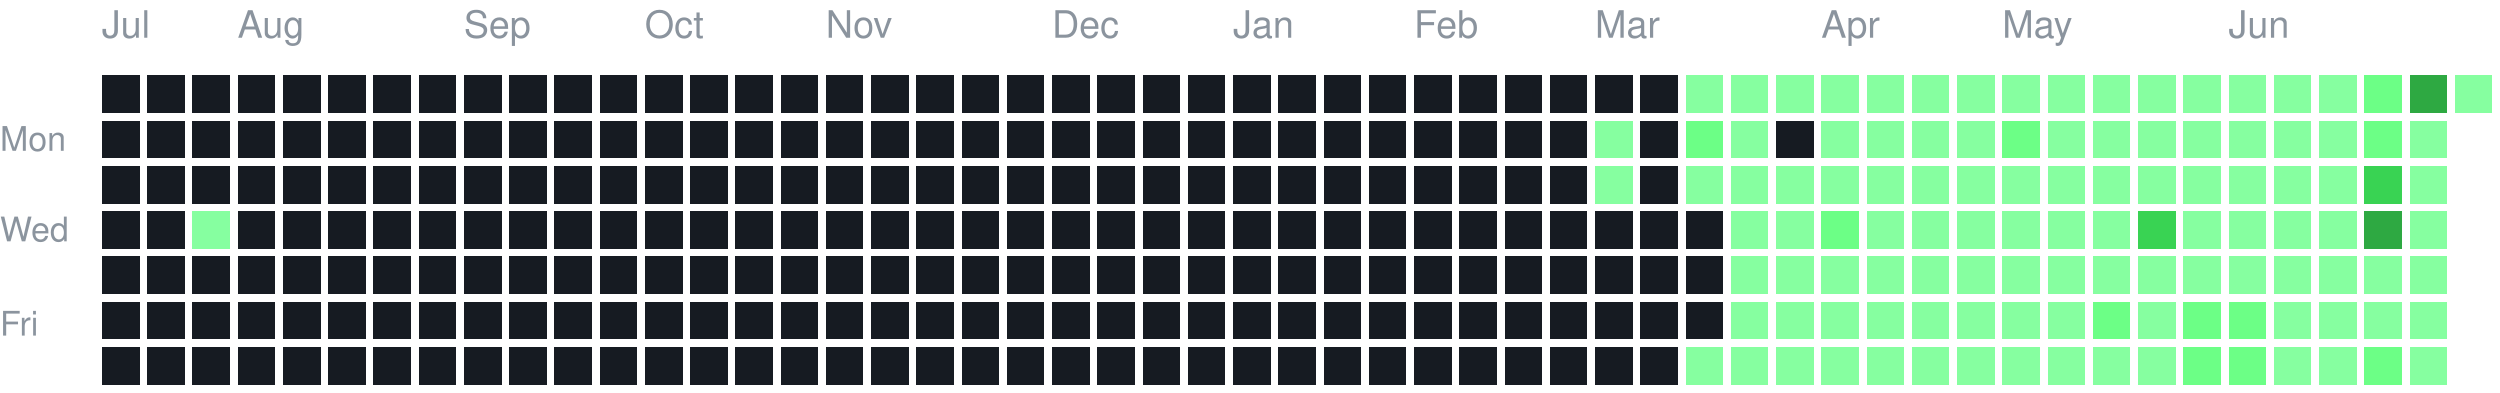
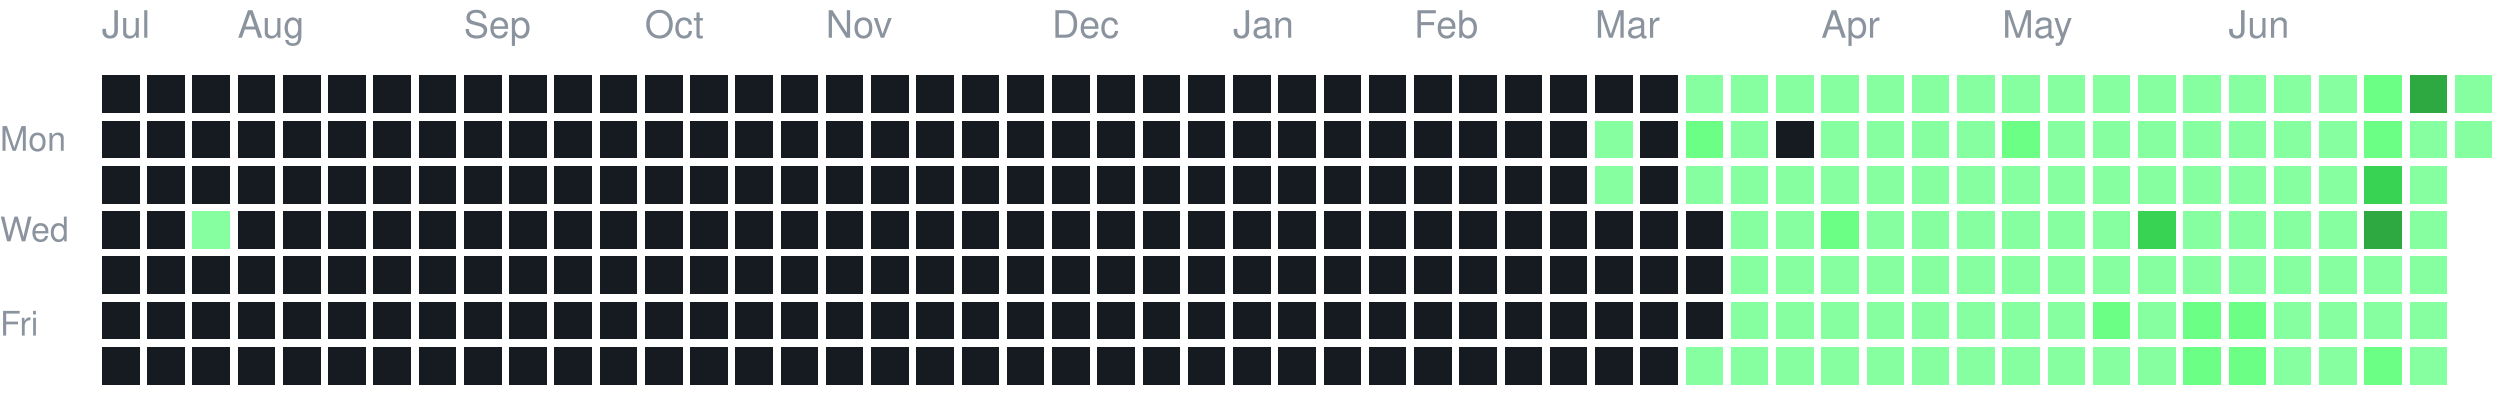
<svg xmlns="http://www.w3.org/2000/svg" version="1.1" width="663" height="104">
  <rect style="fill:#161b22;shape-rendering:crispedges;" data-score="0" data-date="2025-07-13" x="27" y="20" width="10" height="10" />
  <rect style="fill:#161b22;shape-rendering:crispedges;" data-score="0" data-date="2025-07-20" x="39" y="20" width="10" height="10" />
  <rect style="fill:#161b22;shape-rendering:crispedges;" data-score="0" data-date="2025-07-27" x="51" y="20" width="10" height="10" />
  <rect style="fill:#161b22;shape-rendering:crispedges;" data-score="0" data-date="2025-08-03" x="63" y="20" width="10" height="10" />
  <rect style="fill:#161b22;shape-rendering:crispedges;" data-score="0" data-date="2025-08-10" x="75" y="20" width="10" height="10" />
  <rect style="fill:#161b22;shape-rendering:crispedges;" data-score="0" data-date="2025-08-17" x="87" y="20" width="10" height="10" />
  <rect style="fill:#161b22;shape-rendering:crispedges;" data-score="0" data-date="2025-08-24" x="99" y="20" width="10" height="10" />
  <rect style="fill:#161b22;shape-rendering:crispedges;" data-score="0" data-date="2025-08-31" x="111" y="20" width="10" height="10" />
  <rect style="fill:#161b22;shape-rendering:crispedges;" data-score="0" data-date="2025-09-07" x="123" y="20" width="10" height="10" />
  <rect style="fill:#161b22;shape-rendering:crispedges;" data-score="0" data-date="2025-09-14" x="135" y="20" width="10" height="10" />
  <rect style="fill:#161b22;shape-rendering:crispedges;" data-score="0" data-date="2025-09-21" x="147" y="20" width="10" height="10" />
  <rect style="fill:#161b22;shape-rendering:crispedges;" data-score="0" data-date="2025-09-28" x="159" y="20" width="10" height="10" />
  <rect style="fill:#161b22;shape-rendering:crispedges;" data-score="0" data-date="2025-10-05" x="171" y="20" width="10" height="10" />
  <rect style="fill:#161b22;shape-rendering:crispedges;" data-score="0" data-date="2025-10-12" x="183" y="20" width="10" height="10" />
  <rect style="fill:#161b22;shape-rendering:crispedges;" data-score="0" data-date="2025-10-19" x="195" y="20" width="10" height="10" />
  <rect style="fill:#161b22;shape-rendering:crispedges;" data-score="0" data-date="2025-10-26" x="207" y="20" width="10" height="10" />
  <rect style="fill:#161b22;shape-rendering:crispedges;" data-score="0" data-date="2025-11-02" x="219" y="20" width="10" height="10" />
  <rect style="fill:#161b22;shape-rendering:crispedges;" data-score="0" data-date="2025-11-09" x="231" y="20" width="10" height="10" />
  <rect style="fill:#161b22;shape-rendering:crispedges;" data-score="0" data-date="2025-11-16" x="243" y="20" width="10" height="10" />
  <rect style="fill:#161b22;shape-rendering:crispedges;" data-score="0" data-date="2025-11-23" x="255" y="20" width="10" height="10" />
  <rect style="fill:#161b22;shape-rendering:crispedges;" data-score="0" data-date="2025-11-30" x="267" y="20" width="10" height="10" />
  <rect style="fill:#161b22;shape-rendering:crispedges;" data-score="0" data-date="2025-12-07" x="279" y="20" width="10" height="10" />
  <rect style="fill:#161b22;shape-rendering:crispedges;" data-score="0" data-date="2025-12-14" x="291" y="20" width="10" height="10" />
  <rect style="fill:#161b22;shape-rendering:crispedges;" data-score="0" data-date="2025-12-21" x="303" y="20" width="10" height="10" />
  <rect style="fill:#161b22;shape-rendering:crispedges;" data-score="0" data-date="2025-12-28" x="315" y="20" width="10" height="10" />
  <rect style="fill:#161b22;shape-rendering:crispedges;" data-score="0" data-date="2026-01-04" x="327" y="20" width="10" height="10" />
  <rect style="fill:#161b22;shape-rendering:crispedges;" data-score="0" data-date="2026-01-11" x="339" y="20" width="10" height="10" />
  <rect style="fill:#161b22;shape-rendering:crispedges;" data-score="0" data-date="2026-01-18" x="351" y="20" width="10" height="10" />
  <rect style="fill:#161b22;shape-rendering:crispedges;" data-score="0" data-date="2026-01-25" x="363" y="20" width="10" height="10" />
  <rect style="fill:#161b22;shape-rendering:crispedges;" data-score="0" data-date="2026-02-01" x="375" y="20" width="10" height="10" />
  <rect style="fill:#161b22;shape-rendering:crispedges;" data-score="0" data-date="2026-02-08" x="387" y="20" width="10" height="10" />
  <rect style="fill:#161b22;shape-rendering:crispedges;" data-score="0" data-date="2026-02-15" x="399" y="20" width="10" height="10" />
  <rect style="fill:#161b22;shape-rendering:crispedges;" data-score="0" data-date="2026-02-22" x="411" y="20" width="10" height="10" />
  <rect style="fill:#161b22;shape-rendering:crispedges;" data-score="0" data-date="2026-03-01" x="423" y="20" width="10" height="10" />
  <rect style="fill:#161b22;shape-rendering:crispedges;" data-score="0" data-date="2026-03-08" x="435" y="20" width="10" height="10" />
  <rect style="fill:#86ffa0;shape-rendering:crispedges;" data-score="1" data-date="2026-03-15" x="447" y="20" width="10" height="10" />
  <rect style="fill:#86ffa0;shape-rendering:crispedges;" data-score="1" data-date="2026-03-22" x="459" y="20" width="10" height="10" />
  <rect style="fill:#86ffa0;shape-rendering:crispedges;" data-score="1" data-date="2026-03-29" x="471" y="20" width="10" height="10" />
  <rect style="fill:#86ffa0;shape-rendering:crispedges;" data-score="1" data-date="2026-04-05" x="483" y="20" width="10" height="10" />
  <rect style="fill:#86ffa0;shape-rendering:crispedges;" data-score="1" data-date="2026-04-12" x="495" y="20" width="10" height="10" />
  <rect style="fill:#86ffa0;shape-rendering:crispedges;" data-score="1" data-date="2026-04-19" x="507" y="20" width="10" height="10" />
  <rect style="fill:#86ffa0;shape-rendering:crispedges;" data-score="1" data-date="2026-04-26" x="519" y="20" width="10" height="10" />
  <rect style="fill:#86ffa0;shape-rendering:crispedges;" data-score="1" data-date="2026-05-03" x="531" y="20" width="10" height="10" />
  <rect style="fill:#86ffa0;shape-rendering:crispedges;" data-score="1" data-date="2026-05-10" x="543" y="20" width="10" height="10" />
  <rect style="fill:#86ffa0;shape-rendering:crispedges;" data-score="1" data-date="2026-05-17" x="555" y="20" width="10" height="10" />
  <rect style="fill:#86ffa0;shape-rendering:crispedges;" data-score="1" data-date="2026-05-24" x="567" y="20" width="10" height="10" />
  <rect style="fill:#86ffa0;shape-rendering:crispedges;" data-score="1" data-date="2026-05-31" x="579" y="20" width="10" height="10" />
  <rect style="fill:#86ffa0;shape-rendering:crispedges;" data-score="1" data-date="2026-06-07" x="591" y="20" width="10" height="10" />
  <rect style="fill:#86ffa0;shape-rendering:crispedges;" data-score="1" data-date="2026-06-14" x="603" y="20" width="10" height="10" />
  <rect style="fill:#86ffa0;shape-rendering:crispedges;" data-score="1" data-date="2026-06-21" x="615" y="20" width="10" height="10" />
  <rect style="fill:#6cff86;shape-rendering:crispedges;" data-score="2" data-date="2026-06-28" x="627" y="20" width="10" height="10" />
  <rect style="fill:#2ea942;shape-rendering:crispedges;" data-score="4" data-date="2026-07-05" x="639" y="20" width="10" height="10" />
  <rect style="fill:#86ffa0;shape-rendering:crispedges;" data-score="1" data-date="2026-07-12" x="651" y="20" width="10" height="10" />
  <rect style="fill:#161b22;shape-rendering:crispedges;" data-score="0" data-date="2025-07-14" x="27" y="32" width="10" height="10" />
  <rect style="fill:#161b22;shape-rendering:crispedges;" data-score="0" data-date="2025-07-21" x="39" y="32" width="10" height="10" />
  <rect style="fill:#161b22;shape-rendering:crispedges;" data-score="0" data-date="2025-07-28" x="51" y="32" width="10" height="10" />
  <rect style="fill:#161b22;shape-rendering:crispedges;" data-score="0" data-date="2025-08-04" x="63" y="32" width="10" height="10" />
  <rect style="fill:#161b22;shape-rendering:crispedges;" data-score="0" data-date="2025-08-11" x="75" y="32" width="10" height="10" />
  <rect style="fill:#161b22;shape-rendering:crispedges;" data-score="0" data-date="2025-08-18" x="87" y="32" width="10" height="10" />
  <rect style="fill:#161b22;shape-rendering:crispedges;" data-score="0" data-date="2025-08-25" x="99" y="32" width="10" height="10" />
  <rect style="fill:#161b22;shape-rendering:crispedges;" data-score="0" data-date="2025-09-01" x="111" y="32" width="10" height="10" />
  <rect style="fill:#161b22;shape-rendering:crispedges;" data-score="0" data-date="2025-09-08" x="123" y="32" width="10" height="10" />
  <rect style="fill:#161b22;shape-rendering:crispedges;" data-score="0" data-date="2025-09-15" x="135" y="32" width="10" height="10" />
  <rect style="fill:#161b22;shape-rendering:crispedges;" data-score="0" data-date="2025-09-22" x="147" y="32" width="10" height="10" />
  <rect style="fill:#161b22;shape-rendering:crispedges;" data-score="0" data-date="2025-09-29" x="159" y="32" width="10" height="10" />
  <rect style="fill:#161b22;shape-rendering:crispedges;" data-score="0" data-date="2025-10-06" x="171" y="32" width="10" height="10" />
  <rect style="fill:#161b22;shape-rendering:crispedges;" data-score="0" data-date="2025-10-13" x="183" y="32" width="10" height="10" />
  <rect style="fill:#161b22;shape-rendering:crispedges;" data-score="0" data-date="2025-10-20" x="195" y="32" width="10" height="10" />
  <rect style="fill:#161b22;shape-rendering:crispedges;" data-score="0" data-date="2025-10-27" x="207" y="32" width="10" height="10" />
  <rect style="fill:#161b22;shape-rendering:crispedges;" data-score="0" data-date="2025-11-03" x="219" y="32" width="10" height="10" />
  <rect style="fill:#161b22;shape-rendering:crispedges;" data-score="0" data-date="2025-11-10" x="231" y="32" width="10" height="10" />
  <rect style="fill:#161b22;shape-rendering:crispedges;" data-score="0" data-date="2025-11-17" x="243" y="32" width="10" height="10" />
  <rect style="fill:#161b22;shape-rendering:crispedges;" data-score="0" data-date="2025-11-24" x="255" y="32" width="10" height="10" />
  <rect style="fill:#161b22;shape-rendering:crispedges;" data-score="0" data-date="2025-12-01" x="267" y="32" width="10" height="10" />
  <rect style="fill:#161b22;shape-rendering:crispedges;" data-score="0" data-date="2025-12-08" x="279" y="32" width="10" height="10" />
  <rect style="fill:#161b22;shape-rendering:crispedges;" data-score="0" data-date="2025-12-15" x="291" y="32" width="10" height="10" />
  <rect style="fill:#161b22;shape-rendering:crispedges;" data-score="0" data-date="2025-12-22" x="303" y="32" width="10" height="10" />
  <rect style="fill:#161b22;shape-rendering:crispedges;" data-score="0" data-date="2025-12-29" x="315" y="32" width="10" height="10" />
  <rect style="fill:#161b22;shape-rendering:crispedges;" data-score="0" data-date="2026-01-05" x="327" y="32" width="10" height="10" />
  <rect style="fill:#161b22;shape-rendering:crispedges;" data-score="0" data-date="2026-01-12" x="339" y="32" width="10" height="10" />
  <rect style="fill:#161b22;shape-rendering:crispedges;" data-score="0" data-date="2026-01-19" x="351" y="32" width="10" height="10" />
  <rect style="fill:#161b22;shape-rendering:crispedges;" data-score="0" data-date="2026-01-26" x="363" y="32" width="10" height="10" />
  <rect style="fill:#161b22;shape-rendering:crispedges;" data-score="0" data-date="2026-02-02" x="375" y="32" width="10" height="10" />
  <rect style="fill:#161b22;shape-rendering:crispedges;" data-score="0" data-date="2026-02-09" x="387" y="32" width="10" height="10" />
  <rect style="fill:#161b22;shape-rendering:crispedges;" data-score="0" data-date="2026-02-16" x="399" y="32" width="10" height="10" />
  <rect style="fill:#161b22;shape-rendering:crispedges;" data-score="0" data-date="2026-02-23" x="411" y="32" width="10" height="10" />
  <rect style="fill:#86ffa0;shape-rendering:crispedges;" data-score="1" data-date="2026-03-02" x="423" y="32" width="10" height="10" />
  <rect style="fill:#161b22;shape-rendering:crispedges;" data-score="0" data-date="2026-03-09" x="435" y="32" width="10" height="10" />
  <rect style="fill:#6cff86;shape-rendering:crispedges;" data-score="2" data-date="2026-03-16" x="447" y="32" width="10" height="10" />
  <rect style="fill:#86ffa0;shape-rendering:crispedges;" data-score="1" data-date="2026-03-23" x="459" y="32" width="10" height="10" />
  <rect style="fill:#161b22;shape-rendering:crispedges;" data-score="0" data-date="2026-03-30" x="471" y="32" width="10" height="10" />
  <rect style="fill:#86ffa0;shape-rendering:crispedges;" data-score="1" data-date="2026-04-06" x="483" y="32" width="10" height="10" />
  <rect style="fill:#86ffa0;shape-rendering:crispedges;" data-score="1" data-date="2026-04-13" x="495" y="32" width="10" height="10" />
  <rect style="fill:#86ffa0;shape-rendering:crispedges;" data-score="1" data-date="2026-04-20" x="507" y="32" width="10" height="10" />
  <rect style="fill:#86ffa0;shape-rendering:crispedges;" data-score="1" data-date="2026-04-27" x="519" y="32" width="10" height="10" />
  <rect style="fill:#6cff86;shape-rendering:crispedges;" data-score="2" data-date="2026-05-04" x="531" y="32" width="10" height="10" />
  <rect style="fill:#86ffa0;shape-rendering:crispedges;" data-score="1" data-date="2026-05-11" x="543" y="32" width="10" height="10" />
  <rect style="fill:#86ffa0;shape-rendering:crispedges;" data-score="1" data-date="2026-05-18" x="555" y="32" width="10" height="10" />
  <rect style="fill:#86ffa0;shape-rendering:crispedges;" data-score="1" data-date="2026-05-25" x="567" y="32" width="10" height="10" />
  <rect style="fill:#86ffa0;shape-rendering:crispedges;" data-score="1" data-date="2026-06-01" x="579" y="32" width="10" height="10" />
  <rect style="fill:#86ffa0;shape-rendering:crispedges;" data-score="1" data-date="2026-06-08" x="591" y="32" width="10" height="10" />
  <rect style="fill:#86ffa0;shape-rendering:crispedges;" data-score="1" data-date="2026-06-15" x="603" y="32" width="10" height="10" />
  <rect style="fill:#86ffa0;shape-rendering:crispedges;" data-score="1" data-date="2026-06-22" x="615" y="32" width="10" height="10" />
  <rect style="fill:#6cff86;shape-rendering:crispedges;" data-score="2" data-date="2026-06-29" x="627" y="32" width="10" height="10" />
  <rect style="fill:#86ffa0;shape-rendering:crispedges;" data-score="1" data-date="2026-07-06" x="639" y="32" width="10" height="10" />
+   <rect style="fill:#86ffa0;shape-rendering:crispedges;" data-score="1" data-date="2026-07-13" x="651" y="32" width="10" height="10" />
  <rect style="fill:#161b22;shape-rendering:crispedges;" data-score="0" data-date="2025-07-15" x="27" y="44" width="10" height="10" />
  <rect style="fill:#161b22;shape-rendering:crispedges;" data-score="0" data-date="2025-07-22" x="39" y="44" width="10" height="10" />
  <rect style="fill:#161b22;shape-rendering:crispedges;" data-score="0" data-date="2025-07-29" x="51" y="44" width="10" height="10" />
  <rect style="fill:#161b22;shape-rendering:crispedges;" data-score="0" data-date="2025-08-05" x="63" y="44" width="10" height="10" />
  <rect style="fill:#161b22;shape-rendering:crispedges;" data-score="0" data-date="2025-08-12" x="75" y="44" width="10" height="10" />
  <rect style="fill:#161b22;shape-rendering:crispedges;" data-score="0" data-date="2025-08-19" x="87" y="44" width="10" height="10" />
  <rect style="fill:#161b22;shape-rendering:crispedges;" data-score="0" data-date="2025-08-26" x="99" y="44" width="10" height="10" />
  <rect style="fill:#161b22;shape-rendering:crispedges;" data-score="0" data-date="2025-09-02" x="111" y="44" width="10" height="10" />
  <rect style="fill:#161b22;shape-rendering:crispedges;" data-score="0" data-date="2025-09-09" x="123" y="44" width="10" height="10" />
  <rect style="fill:#161b22;shape-rendering:crispedges;" data-score="0" data-date="2025-09-16" x="135" y="44" width="10" height="10" />
  <rect style="fill:#161b22;shape-rendering:crispedges;" data-score="0" data-date="2025-09-23" x="147" y="44" width="10" height="10" />
  <rect style="fill:#161b22;shape-rendering:crispedges;" data-score="0" data-date="2025-09-30" x="159" y="44" width="10" height="10" />
  <rect style="fill:#161b22;shape-rendering:crispedges;" data-score="0" data-date="2025-10-07" x="171" y="44" width="10" height="10" />
  <rect style="fill:#161b22;shape-rendering:crispedges;" data-score="0" data-date="2025-10-14" x="183" y="44" width="10" height="10" />
  <rect style="fill:#161b22;shape-rendering:crispedges;" data-score="0" data-date="2025-10-21" x="195" y="44" width="10" height="10" />
  <rect style="fill:#161b22;shape-rendering:crispedges;" data-score="0" data-date="2025-10-28" x="207" y="44" width="10" height="10" />
  <rect style="fill:#161b22;shape-rendering:crispedges;" data-score="0" data-date="2025-11-04" x="219" y="44" width="10" height="10" />
  <rect style="fill:#161b22;shape-rendering:crispedges;" data-score="0" data-date="2025-11-11" x="231" y="44" width="10" height="10" />
  <rect style="fill:#161b22;shape-rendering:crispedges;" data-score="0" data-date="2025-11-18" x="243" y="44" width="10" height="10" />
  <rect style="fill:#161b22;shape-rendering:crispedges;" data-score="0" data-date="2025-11-25" x="255" y="44" width="10" height="10" />
  <rect style="fill:#161b22;shape-rendering:crispedges;" data-score="0" data-date="2025-12-02" x="267" y="44" width="10" height="10" />
  <rect style="fill:#161b22;shape-rendering:crispedges;" data-score="0" data-date="2025-12-09" x="279" y="44" width="10" height="10" />
  <rect style="fill:#161b22;shape-rendering:crispedges;" data-score="0" data-date="2025-12-16" x="291" y="44" width="10" height="10" />
  <rect style="fill:#161b22;shape-rendering:crispedges;" data-score="0" data-date="2025-12-23" x="303" y="44" width="10" height="10" />
  <rect style="fill:#161b22;shape-rendering:crispedges;" data-score="0" data-date="2025-12-30" x="315" y="44" width="10" height="10" />
  <rect style="fill:#161b22;shape-rendering:crispedges;" data-score="0" data-date="2026-01-06" x="327" y="44" width="10" height="10" />
  <rect style="fill:#161b22;shape-rendering:crispedges;" data-score="0" data-date="2026-01-13" x="339" y="44" width="10" height="10" />
  <rect style="fill:#161b22;shape-rendering:crispedges;" data-score="0" data-date="2026-01-20" x="351" y="44" width="10" height="10" />
  <rect style="fill:#161b22;shape-rendering:crispedges;" data-score="0" data-date="2026-01-27" x="363" y="44" width="10" height="10" />
  <rect style="fill:#161b22;shape-rendering:crispedges;" data-score="0" data-date="2026-02-03" x="375" y="44" width="10" height="10" />
  <rect style="fill:#161b22;shape-rendering:crispedges;" data-score="0" data-date="2026-02-10" x="387" y="44" width="10" height="10" />
  <rect style="fill:#161b22;shape-rendering:crispedges;" data-score="0" data-date="2026-02-17" x="399" y="44" width="10" height="10" />
  <rect style="fill:#161b22;shape-rendering:crispedges;" data-score="0" data-date="2026-02-24" x="411" y="44" width="10" height="10" />
  <rect style="fill:#86ffa0;shape-rendering:crispedges;" data-score="1" data-date="2026-03-03" x="423" y="44" width="10" height="10" />
  <rect style="fill:#161b22;shape-rendering:crispedges;" data-score="0" data-date="2026-03-10" x="435" y="44" width="10" height="10" />
  <rect style="fill:#86ffa0;shape-rendering:crispedges;" data-score="1" data-date="2026-03-17" x="447" y="44" width="10" height="10" />
  <rect style="fill:#86ffa0;shape-rendering:crispedges;" data-score="1" data-date="2026-03-24" x="459" y="44" width="10" height="10" />
  <rect style="fill:#86ffa0;shape-rendering:crispedges;" data-score="1" data-date="2026-03-31" x="471" y="44" width="10" height="10" />
  <rect style="fill:#86ffa0;shape-rendering:crispedges;" data-score="1" data-date="2026-04-07" x="483" y="44" width="10" height="10" />
  <rect style="fill:#86ffa0;shape-rendering:crispedges;" data-score="1" data-date="2026-04-14" x="495" y="44" width="10" height="10" />
  <rect style="fill:#86ffa0;shape-rendering:crispedges;" data-score="1" data-date="2026-04-21" x="507" y="44" width="10" height="10" />
  <rect style="fill:#86ffa0;shape-rendering:crispedges;" data-score="1" data-date="2026-04-28" x="519" y="44" width="10" height="10" />
  <rect style="fill:#86ffa0;shape-rendering:crispedges;" data-score="1" data-date="2026-05-05" x="531" y="44" width="10" height="10" />
  <rect style="fill:#86ffa0;shape-rendering:crispedges;" data-score="1" data-date="2026-05-12" x="543" y="44" width="10" height="10" />
  <rect style="fill:#86ffa0;shape-rendering:crispedges;" data-score="1" data-date="2026-05-19" x="555" y="44" width="10" height="10" />
  <rect style="fill:#86ffa0;shape-rendering:crispedges;" data-score="1" data-date="2026-05-26" x="567" y="44" width="10" height="10" />
  <rect style="fill:#86ffa0;shape-rendering:crispedges;" data-score="1" data-date="2026-06-02" x="579" y="44" width="10" height="10" />
  <rect style="fill:#86ffa0;shape-rendering:crispedges;" data-score="1" data-date="2026-06-09" x="591" y="44" width="10" height="10" />
  <rect style="fill:#86ffa0;shape-rendering:crispedges;" data-score="1" data-date="2026-06-16" x="603" y="44" width="10" height="10" />
  <rect style="fill:#86ffa0;shape-rendering:crispedges;" data-score="1" data-date="2026-06-23" x="615" y="44" width="10" height="10" />
  <rect style="fill:#39d353;shape-rendering:crispedges;" data-score="3" data-date="2026-06-30" x="627" y="44" width="10" height="10" />
  <rect style="fill:#86ffa0;shape-rendering:crispedges;" data-score="1" data-date="2026-07-07" x="639" y="44" width="10" height="10" />
  <rect style="fill:#161b22;shape-rendering:crispedges;" data-score="0" data-date="2025-07-16" x="27" y="56" width="10" height="10" />
  <rect style="fill:#161b22;shape-rendering:crispedges;" data-score="0" data-date="2025-07-23" x="39" y="56" width="10" height="10" />
  <rect style="fill:#86ffa0;shape-rendering:crispedges;" data-score="1" data-date="2025-07-30" x="51" y="56" width="10" height="10" />
  <rect style="fill:#161b22;shape-rendering:crispedges;" data-score="0" data-date="2025-08-06" x="63" y="56" width="10" height="10" />
  <rect style="fill:#161b22;shape-rendering:crispedges;" data-score="0" data-date="2025-08-13" x="75" y="56" width="10" height="10" />
  <rect style="fill:#161b22;shape-rendering:crispedges;" data-score="0" data-date="2025-08-20" x="87" y="56" width="10" height="10" />
  <rect style="fill:#161b22;shape-rendering:crispedges;" data-score="0" data-date="2025-08-27" x="99" y="56" width="10" height="10" />
  <rect style="fill:#161b22;shape-rendering:crispedges;" data-score="0" data-date="2025-09-03" x="111" y="56" width="10" height="10" />
  <rect style="fill:#161b22;shape-rendering:crispedges;" data-score="0" data-date="2025-09-10" x="123" y="56" width="10" height="10" />
  <rect style="fill:#161b22;shape-rendering:crispedges;" data-score="0" data-date="2025-09-17" x="135" y="56" width="10" height="10" />
  <rect style="fill:#161b22;shape-rendering:crispedges;" data-score="0" data-date="2025-09-24" x="147" y="56" width="10" height="10" />
  <rect style="fill:#161b22;shape-rendering:crispedges;" data-score="0" data-date="2025-10-01" x="159" y="56" width="10" height="10" />
  <rect style="fill:#161b22;shape-rendering:crispedges;" data-score="0" data-date="2025-10-08" x="171" y="56" width="10" height="10" />
  <rect style="fill:#161b22;shape-rendering:crispedges;" data-score="0" data-date="2025-10-15" x="183" y="56" width="10" height="10" />
  <rect style="fill:#161b22;shape-rendering:crispedges;" data-score="0" data-date="2025-10-22" x="195" y="56" width="10" height="10" />
  <rect style="fill:#161b22;shape-rendering:crispedges;" data-score="0" data-date="2025-10-29" x="207" y="56" width="10" height="10" />
  <rect style="fill:#161b22;shape-rendering:crispedges;" data-score="0" data-date="2025-11-05" x="219" y="56" width="10" height="10" />
  <rect style="fill:#161b22;shape-rendering:crispedges;" data-score="0" data-date="2025-11-12" x="231" y="56" width="10" height="10" />
  <rect style="fill:#161b22;shape-rendering:crispedges;" data-score="0" data-date="2025-11-19" x="243" y="56" width="10" height="10" />
  <rect style="fill:#161b22;shape-rendering:crispedges;" data-score="0" data-date="2025-11-26" x="255" y="56" width="10" height="10" />
  <rect style="fill:#161b22;shape-rendering:crispedges;" data-score="0" data-date="2025-12-03" x="267" y="56" width="10" height="10" />
  <rect style="fill:#161b22;shape-rendering:crispedges;" data-score="0" data-date="2025-12-10" x="279" y="56" width="10" height="10" />
  <rect style="fill:#161b22;shape-rendering:crispedges;" data-score="0" data-date="2025-12-17" x="291" y="56" width="10" height="10" />
  <rect style="fill:#161b22;shape-rendering:crispedges;" data-score="0" data-date="2025-12-24" x="303" y="56" width="10" height="10" />
  <rect style="fill:#161b22;shape-rendering:crispedges;" data-score="0" data-date="2025-12-31" x="315" y="56" width="10" height="10" />
  <rect style="fill:#161b22;shape-rendering:crispedges;" data-score="0" data-date="2026-01-07" x="327" y="56" width="10" height="10" />
  <rect style="fill:#161b22;shape-rendering:crispedges;" data-score="0" data-date="2026-01-14" x="339" y="56" width="10" height="10" />
  <rect style="fill:#161b22;shape-rendering:crispedges;" data-score="0" data-date="2026-01-21" x="351" y="56" width="10" height="10" />
  <rect style="fill:#161b22;shape-rendering:crispedges;" data-score="0" data-date="2026-01-28" x="363" y="56" width="10" height="10" />
  <rect style="fill:#161b22;shape-rendering:crispedges;" data-score="0" data-date="2026-02-04" x="375" y="56" width="10" height="10" />
  <rect style="fill:#161b22;shape-rendering:crispedges;" data-score="0" data-date="2026-02-11" x="387" y="56" width="10" height="10" />
  <rect style="fill:#161b22;shape-rendering:crispedges;" data-score="0" data-date="2026-02-18" x="399" y="56" width="10" height="10" />
  <rect style="fill:#161b22;shape-rendering:crispedges;" data-score="0" data-date="2026-02-25" x="411" y="56" width="10" height="10" />
  <rect style="fill:#161b22;shape-rendering:crispedges;" data-score="0" data-date="2026-03-04" x="423" y="56" width="10" height="10" />
  <rect style="fill:#161b22;shape-rendering:crispedges;" data-score="0" data-date="2026-03-11" x="435" y="56" width="10" height="10" />
  <rect style="fill:#161b22;shape-rendering:crispedges;" data-score="0" data-date="2026-03-18" x="447" y="56" width="10" height="10" />
  <rect style="fill:#86ffa0;shape-rendering:crispedges;" data-score="1" data-date="2026-03-25" x="459" y="56" width="10" height="10" />
  <rect style="fill:#86ffa0;shape-rendering:crispedges;" data-score="1" data-date="2026-04-01" x="471" y="56" width="10" height="10" />
  <rect style="fill:#6cff86;shape-rendering:crispedges;" data-score="2" data-date="2026-04-08" x="483" y="56" width="10" height="10" />
  <rect style="fill:#86ffa0;shape-rendering:crispedges;" data-score="1" data-date="2026-04-15" x="495" y="56" width="10" height="10" />
  <rect style="fill:#86ffa0;shape-rendering:crispedges;" data-score="1" data-date="2026-04-22" x="507" y="56" width="10" height="10" />
  <rect style="fill:#86ffa0;shape-rendering:crispedges;" data-score="1" data-date="2026-04-29" x="519" y="56" width="10" height="10" />
  <rect style="fill:#86ffa0;shape-rendering:crispedges;" data-score="1" data-date="2026-05-06" x="531" y="56" width="10" height="10" />
  <rect style="fill:#86ffa0;shape-rendering:crispedges;" data-score="1" data-date="2026-05-13" x="543" y="56" width="10" height="10" />
  <rect style="fill:#86ffa0;shape-rendering:crispedges;" data-score="1" data-date="2026-05-20" x="555" y="56" width="10" height="10" />
  <rect style="fill:#39d353;shape-rendering:crispedges;" data-score="3" data-date="2026-05-27" x="567" y="56" width="10" height="10" />
  <rect style="fill:#86ffa0;shape-rendering:crispedges;" data-score="1" data-date="2026-06-03" x="579" y="56" width="10" height="10" />
  <rect style="fill:#86ffa0;shape-rendering:crispedges;" data-score="1" data-date="2026-06-10" x="591" y="56" width="10" height="10" />
  <rect style="fill:#86ffa0;shape-rendering:crispedges;" data-score="1" data-date="2026-06-17" x="603" y="56" width="10" height="10" />
  <rect style="fill:#86ffa0;shape-rendering:crispedges;" data-score="1" data-date="2026-06-24" x="615" y="56" width="10" height="10" />
  <rect style="fill:#2ea942;shape-rendering:crispedges;" data-score="4" data-date="2026-07-01" x="627" y="56" width="10" height="10" />
  <rect style="fill:#86ffa0;shape-rendering:crispedges;" data-score="1" data-date="2026-07-08" x="639" y="56" width="10" height="10" />
  <rect style="fill:#161b22;shape-rendering:crispedges;" data-score="0" data-date="2025-07-17" x="27" y="68" width="10" height="10" />
  <rect style="fill:#161b22;shape-rendering:crispedges;" data-score="0" data-date="2025-07-24" x="39" y="68" width="10" height="10" />
  <rect style="fill:#161b22;shape-rendering:crispedges;" data-score="0" data-date="2025-07-31" x="51" y="68" width="10" height="10" />
  <rect style="fill:#161b22;shape-rendering:crispedges;" data-score="0" data-date="2025-08-07" x="63" y="68" width="10" height="10" />
  <rect style="fill:#161b22;shape-rendering:crispedges;" data-score="0" data-date="2025-08-14" x="75" y="68" width="10" height="10" />
  <rect style="fill:#161b22;shape-rendering:crispedges;" data-score="0" data-date="2025-08-21" x="87" y="68" width="10" height="10" />
  <rect style="fill:#161b22;shape-rendering:crispedges;" data-score="0" data-date="2025-08-28" x="99" y="68" width="10" height="10" />
  <rect style="fill:#161b22;shape-rendering:crispedges;" data-score="0" data-date="2025-09-04" x="111" y="68" width="10" height="10" />
  <rect style="fill:#161b22;shape-rendering:crispedges;" data-score="0" data-date="2025-09-11" x="123" y="68" width="10" height="10" />
  <rect style="fill:#161b22;shape-rendering:crispedges;" data-score="0" data-date="2025-09-18" x="135" y="68" width="10" height="10" />
  <rect style="fill:#161b22;shape-rendering:crispedges;" data-score="0" data-date="2025-09-25" x="147" y="68" width="10" height="10" />
  <rect style="fill:#161b22;shape-rendering:crispedges;" data-score="0" data-date="2025-10-02" x="159" y="68" width="10" height="10" />
  <rect style="fill:#161b22;shape-rendering:crispedges;" data-score="0" data-date="2025-10-09" x="171" y="68" width="10" height="10" />
  <rect style="fill:#161b22;shape-rendering:crispedges;" data-score="0" data-date="2025-10-16" x="183" y="68" width="10" height="10" />
  <rect style="fill:#161b22;shape-rendering:crispedges;" data-score="0" data-date="2025-10-23" x="195" y="68" width="10" height="10" />
  <rect style="fill:#161b22;shape-rendering:crispedges;" data-score="0" data-date="2025-10-30" x="207" y="68" width="10" height="10" />
  <rect style="fill:#161b22;shape-rendering:crispedges;" data-score="0" data-date="2025-11-06" x="219" y="68" width="10" height="10" />
  <rect style="fill:#161b22;shape-rendering:crispedges;" data-score="0" data-date="2025-11-13" x="231" y="68" width="10" height="10" />
  <rect style="fill:#161b22;shape-rendering:crispedges;" data-score="0" data-date="2025-11-20" x="243" y="68" width="10" height="10" />
  <rect style="fill:#161b22;shape-rendering:crispedges;" data-score="0" data-date="2025-11-27" x="255" y="68" width="10" height="10" />
  <rect style="fill:#161b22;shape-rendering:crispedges;" data-score="0" data-date="2025-12-04" x="267" y="68" width="10" height="10" />
  <rect style="fill:#161b22;shape-rendering:crispedges;" data-score="0" data-date="2025-12-11" x="279" y="68" width="10" height="10" />
  <rect style="fill:#161b22;shape-rendering:crispedges;" data-score="0" data-date="2025-12-18" x="291" y="68" width="10" height="10" />
  <rect style="fill:#161b22;shape-rendering:crispedges;" data-score="0" data-date="2025-12-25" x="303" y="68" width="10" height="10" />
  <rect style="fill:#161b22;shape-rendering:crispedges;" data-score="0" data-date="2026-01-01" x="315" y="68" width="10" height="10" />
  <rect style="fill:#161b22;shape-rendering:crispedges;" data-score="0" data-date="2026-01-08" x="327" y="68" width="10" height="10" />
  <rect style="fill:#161b22;shape-rendering:crispedges;" data-score="0" data-date="2026-01-15" x="339" y="68" width="10" height="10" />
  <rect style="fill:#161b22;shape-rendering:crispedges;" data-score="0" data-date="2026-01-22" x="351" y="68" width="10" height="10" />
  <rect style="fill:#161b22;shape-rendering:crispedges;" data-score="0" data-date="2026-01-29" x="363" y="68" width="10" height="10" />
  <rect style="fill:#161b22;shape-rendering:crispedges;" data-score="0" data-date="2026-02-05" x="375" y="68" width="10" height="10" />
  <rect style="fill:#161b22;shape-rendering:crispedges;" data-score="0" data-date="2026-02-12" x="387" y="68" width="10" height="10" />
  <rect style="fill:#161b22;shape-rendering:crispedges;" data-score="0" data-date="2026-02-19" x="399" y="68" width="10" height="10" />
  <rect style="fill:#161b22;shape-rendering:crispedges;" data-score="0" data-date="2026-02-26" x="411" y="68" width="10" height="10" />
  <rect style="fill:#161b22;shape-rendering:crispedges;" data-score="0" data-date="2026-03-05" x="423" y="68" width="10" height="10" />
  <rect style="fill:#161b22;shape-rendering:crispedges;" data-score="0" data-date="2026-03-12" x="435" y="68" width="10" height="10" />
  <rect style="fill:#161b22;shape-rendering:crispedges;" data-score="0" data-date="2026-03-19" x="447" y="68" width="10" height="10" />
  <rect style="fill:#86ffa0;shape-rendering:crispedges;" data-score="1" data-date="2026-03-26" x="459" y="68" width="10" height="10" />
  <rect style="fill:#86ffa0;shape-rendering:crispedges;" data-score="1" data-date="2026-04-02" x="471" y="68" width="10" height="10" />
  <rect style="fill:#86ffa0;shape-rendering:crispedges;" data-score="1" data-date="2026-04-09" x="483" y="68" width="10" height="10" />
  <rect style="fill:#86ffa0;shape-rendering:crispedges;" data-score="1" data-date="2026-04-16" x="495" y="68" width="10" height="10" />
  <rect style="fill:#86ffa0;shape-rendering:crispedges;" data-score="1" data-date="2026-04-23" x="507" y="68" width="10" height="10" />
  <rect style="fill:#86ffa0;shape-rendering:crispedges;" data-score="1" data-date="2026-04-30" x="519" y="68" width="10" height="10" />
  <rect style="fill:#86ffa0;shape-rendering:crispedges;" data-score="1" data-date="2026-05-07" x="531" y="68" width="10" height="10" />
  <rect style="fill:#86ffa0;shape-rendering:crispedges;" data-score="1" data-date="2026-05-14" x="543" y="68" width="10" height="10" />
  <rect style="fill:#86ffa0;shape-rendering:crispedges;" data-score="1" data-date="2026-05-21" x="555" y="68" width="10" height="10" />
  <rect style="fill:#86ffa0;shape-rendering:crispedges;" data-score="1" data-date="2026-05-28" x="567" y="68" width="10" height="10" />
  <rect style="fill:#86ffa0;shape-rendering:crispedges;" data-score="1" data-date="2026-06-04" x="579" y="68" width="10" height="10" />
  <rect style="fill:#86ffa0;shape-rendering:crispedges;" data-score="1" data-date="2026-06-11" x="591" y="68" width="10" height="10" />
  <rect style="fill:#86ffa0;shape-rendering:crispedges;" data-score="1" data-date="2026-06-18" x="603" y="68" width="10" height="10" />
  <rect style="fill:#86ffa0;shape-rendering:crispedges;" data-score="1" data-date="2026-06-25" x="615" y="68" width="10" height="10" />
  <rect style="fill:#86ffa0;shape-rendering:crispedges;" data-score="1" data-date="2026-07-02" x="627" y="68" width="10" height="10" />
  <rect style="fill:#86ffa0;shape-rendering:crispedges;" data-score="1" data-date="2026-07-09" x="639" y="68" width="10" height="10" />
  <rect style="fill:#161b22;shape-rendering:crispedges;" data-score="0" data-date="2025-07-18" x="27" y="80" width="10" height="10" />
  <rect style="fill:#161b22;shape-rendering:crispedges;" data-score="0" data-date="2025-07-25" x="39" y="80" width="10" height="10" />
  <rect style="fill:#161b22;shape-rendering:crispedges;" data-score="0" data-date="2025-08-01" x="51" y="80" width="10" height="10" />
  <rect style="fill:#161b22;shape-rendering:crispedges;" data-score="0" data-date="2025-08-08" x="63" y="80" width="10" height="10" />
  <rect style="fill:#161b22;shape-rendering:crispedges;" data-score="0" data-date="2025-08-15" x="75" y="80" width="10" height="10" />
  <rect style="fill:#161b22;shape-rendering:crispedges;" data-score="0" data-date="2025-08-22" x="87" y="80" width="10" height="10" />
  <rect style="fill:#161b22;shape-rendering:crispedges;" data-score="0" data-date="2025-08-29" x="99" y="80" width="10" height="10" />
  <rect style="fill:#161b22;shape-rendering:crispedges;" data-score="0" data-date="2025-09-05" x="111" y="80" width="10" height="10" />
  <rect style="fill:#161b22;shape-rendering:crispedges;" data-score="0" data-date="2025-09-12" x="123" y="80" width="10" height="10" />
  <rect style="fill:#161b22;shape-rendering:crispedges;" data-score="0" data-date="2025-09-19" x="135" y="80" width="10" height="10" />
  <rect style="fill:#161b22;shape-rendering:crispedges;" data-score="0" data-date="2025-09-26" x="147" y="80" width="10" height="10" />
  <rect style="fill:#161b22;shape-rendering:crispedges;" data-score="0" data-date="2025-10-03" x="159" y="80" width="10" height="10" />
  <rect style="fill:#161b22;shape-rendering:crispedges;" data-score="0" data-date="2025-10-10" x="171" y="80" width="10" height="10" />
  <rect style="fill:#161b22;shape-rendering:crispedges;" data-score="0" data-date="2025-10-17" x="183" y="80" width="10" height="10" />
  <rect style="fill:#161b22;shape-rendering:crispedges;" data-score="0" data-date="2025-10-24" x="195" y="80" width="10" height="10" />
  <rect style="fill:#161b22;shape-rendering:crispedges;" data-score="0" data-date="2025-10-31" x="207" y="80" width="10" height="10" />
  <rect style="fill:#161b22;shape-rendering:crispedges;" data-score="0" data-date="2025-11-07" x="219" y="80" width="10" height="10" />
  <rect style="fill:#161b22;shape-rendering:crispedges;" data-score="0" data-date="2025-11-14" x="231" y="80" width="10" height="10" />
  <rect style="fill:#161b22;shape-rendering:crispedges;" data-score="0" data-date="2025-11-21" x="243" y="80" width="10" height="10" />
  <rect style="fill:#161b22;shape-rendering:crispedges;" data-score="0" data-date="2025-11-28" x="255" y="80" width="10" height="10" />
  <rect style="fill:#161b22;shape-rendering:crispedges;" data-score="0" data-date="2025-12-05" x="267" y="80" width="10" height="10" />
  <rect style="fill:#161b22;shape-rendering:crispedges;" data-score="0" data-date="2025-12-12" x="279" y="80" width="10" height="10" />
  <rect style="fill:#161b22;shape-rendering:crispedges;" data-score="0" data-date="2025-12-19" x="291" y="80" width="10" height="10" />
  <rect style="fill:#161b22;shape-rendering:crispedges;" data-score="0" data-date="2025-12-26" x="303" y="80" width="10" height="10" />
  <rect style="fill:#161b22;shape-rendering:crispedges;" data-score="0" data-date="2026-01-02" x="315" y="80" width="10" height="10" />
  <rect style="fill:#161b22;shape-rendering:crispedges;" data-score="0" data-date="2026-01-09" x="327" y="80" width="10" height="10" />
  <rect style="fill:#161b22;shape-rendering:crispedges;" data-score="0" data-date="2026-01-16" x="339" y="80" width="10" height="10" />
  <rect style="fill:#161b22;shape-rendering:crispedges;" data-score="0" data-date="2026-01-23" x="351" y="80" width="10" height="10" />
  <rect style="fill:#161b22;shape-rendering:crispedges;" data-score="0" data-date="2026-01-30" x="363" y="80" width="10" height="10" />
  <rect style="fill:#161b22;shape-rendering:crispedges;" data-score="0" data-date="2026-02-06" x="375" y="80" width="10" height="10" />
  <rect style="fill:#161b22;shape-rendering:crispedges;" data-score="0" data-date="2026-02-13" x="387" y="80" width="10" height="10" />
  <rect style="fill:#161b22;shape-rendering:crispedges;" data-score="0" data-date="2026-02-20" x="399" y="80" width="10" height="10" />
  <rect style="fill:#161b22;shape-rendering:crispedges;" data-score="0" data-date="2026-02-27" x="411" y="80" width="10" height="10" />
  <rect style="fill:#161b22;shape-rendering:crispedges;" data-score="0" data-date="2026-03-06" x="423" y="80" width="10" height="10" />
  <rect style="fill:#161b22;shape-rendering:crispedges;" data-score="0" data-date="2026-03-13" x="435" y="80" width="10" height="10" />
  <rect style="fill:#161b22;shape-rendering:crispedges;" data-score="0" data-date="2026-03-20" x="447" y="80" width="10" height="10" />
  <rect style="fill:#86ffa0;shape-rendering:crispedges;" data-score="1" data-date="2026-03-27" x="459" y="80" width="10" height="10" />
  <rect style="fill:#86ffa0;shape-rendering:crispedges;" data-score="1" data-date="2026-04-03" x="471" y="80" width="10" height="10" />
  <rect style="fill:#86ffa0;shape-rendering:crispedges;" data-score="1" data-date="2026-04-10" x="483" y="80" width="10" height="10" />
  <rect style="fill:#86ffa0;shape-rendering:crispedges;" data-score="1" data-date="2026-04-17" x="495" y="80" width="10" height="10" />
  <rect style="fill:#86ffa0;shape-rendering:crispedges;" data-score="1" data-date="2026-04-24" x="507" y="80" width="10" height="10" />
  <rect style="fill:#86ffa0;shape-rendering:crispedges;" data-score="1" data-date="2026-05-01" x="519" y="80" width="10" height="10" />
  <rect style="fill:#86ffa0;shape-rendering:crispedges;" data-score="1" data-date="2026-05-08" x="531" y="80" width="10" height="10" />
  <rect style="fill:#86ffa0;shape-rendering:crispedges;" data-score="1" data-date="2026-05-15" x="543" y="80" width="10" height="10" />
  <rect style="fill:#6cff86;shape-rendering:crispedges;" data-score="2" data-date="2026-05-22" x="555" y="80" width="10" height="10" />
  <rect style="fill:#86ffa0;shape-rendering:crispedges;" data-score="1" data-date="2026-05-29" x="567" y="80" width="10" height="10" />
  <rect style="fill:#6cff86;shape-rendering:crispedges;" data-score="2" data-date="2026-06-05" x="579" y="80" width="10" height="10" />
  <rect style="fill:#6cff86;shape-rendering:crispedges;" data-score="2" data-date="2026-06-12" x="591" y="80" width="10" height="10" />
  <rect style="fill:#86ffa0;shape-rendering:crispedges;" data-score="1" data-date="2026-06-19" x="603" y="80" width="10" height="10" />
  <rect style="fill:#86ffa0;shape-rendering:crispedges;" data-score="1" data-date="2026-06-26" x="615" y="80" width="10" height="10" />
  <rect style="fill:#86ffa0;shape-rendering:crispedges;" data-score="1" data-date="2026-07-03" x="627" y="80" width="10" height="10" />
  <rect style="fill:#86ffa0;shape-rendering:crispedges;" data-score="1" data-date="2026-07-10" x="639" y="80" width="10" height="10" />
  <rect style="fill:#161b22;shape-rendering:crispedges;" data-score="0" data-date="2025-07-19" x="27" y="92" width="10" height="10" />
  <rect style="fill:#161b22;shape-rendering:crispedges;" data-score="0" data-date="2025-07-26" x="39" y="92" width="10" height="10" />
  <rect style="fill:#161b22;shape-rendering:crispedges;" data-score="0" data-date="2025-08-02" x="51" y="92" width="10" height="10" />
  <rect style="fill:#161b22;shape-rendering:crispedges;" data-score="0" data-date="2025-08-09" x="63" y="92" width="10" height="10" />
  <rect style="fill:#161b22;shape-rendering:crispedges;" data-score="0" data-date="2025-08-16" x="75" y="92" width="10" height="10" />
  <rect style="fill:#161b22;shape-rendering:crispedges;" data-score="0" data-date="2025-08-23" x="87" y="92" width="10" height="10" />
  <rect style="fill:#161b22;shape-rendering:crispedges;" data-score="0" data-date="2025-08-30" x="99" y="92" width="10" height="10" />
  <rect style="fill:#161b22;shape-rendering:crispedges;" data-score="0" data-date="2025-09-06" x="111" y="92" width="10" height="10" />
  <rect style="fill:#161b22;shape-rendering:crispedges;" data-score="0" data-date="2025-09-13" x="123" y="92" width="10" height="10" />
  <rect style="fill:#161b22;shape-rendering:crispedges;" data-score="0" data-date="2025-09-20" x="135" y="92" width="10" height="10" />
  <rect style="fill:#161b22;shape-rendering:crispedges;" data-score="0" data-date="2025-09-27" x="147" y="92" width="10" height="10" />
  <rect style="fill:#161b22;shape-rendering:crispedges;" data-score="0" data-date="2025-10-04" x="159" y="92" width="10" height="10" />
  <rect style="fill:#161b22;shape-rendering:crispedges;" data-score="0" data-date="2025-10-11" x="171" y="92" width="10" height="10" />
  <rect style="fill:#161b22;shape-rendering:crispedges;" data-score="0" data-date="2025-10-18" x="183" y="92" width="10" height="10" />
  <rect style="fill:#161b22;shape-rendering:crispedges;" data-score="0" data-date="2025-10-25" x="195" y="92" width="10" height="10" />
  <rect style="fill:#161b22;shape-rendering:crispedges;" data-score="0" data-date="2025-11-01" x="207" y="92" width="10" height="10" />
  <rect style="fill:#161b22;shape-rendering:crispedges;" data-score="0" data-date="2025-11-08" x="219" y="92" width="10" height="10" />
  <rect style="fill:#161b22;shape-rendering:crispedges;" data-score="0" data-date="2025-11-15" x="231" y="92" width="10" height="10" />
  <rect style="fill:#161b22;shape-rendering:crispedges;" data-score="0" data-date="2025-11-22" x="243" y="92" width="10" height="10" />
  <rect style="fill:#161b22;shape-rendering:crispedges;" data-score="0" data-date="2025-11-29" x="255" y="92" width="10" height="10" />
  <rect style="fill:#161b22;shape-rendering:crispedges;" data-score="0" data-date="2025-12-06" x="267" y="92" width="10" height="10" />
  <rect style="fill:#161b22;shape-rendering:crispedges;" data-score="0" data-date="2025-12-13" x="279" y="92" width="10" height="10" />
  <rect style="fill:#161b22;shape-rendering:crispedges;" data-score="0" data-date="2025-12-20" x="291" y="92" width="10" height="10" />
  <rect style="fill:#161b22;shape-rendering:crispedges;" data-score="0" data-date="2025-12-27" x="303" y="92" width="10" height="10" />
  <rect style="fill:#161b22;shape-rendering:crispedges;" data-score="0" data-date="2026-01-03" x="315" y="92" width="10" height="10" />
  <rect style="fill:#161b22;shape-rendering:crispedges;" data-score="0" data-date="2026-01-10" x="327" y="92" width="10" height="10" />
  <rect style="fill:#161b22;shape-rendering:crispedges;" data-score="0" data-date="2026-01-17" x="339" y="92" width="10" height="10" />
  <rect style="fill:#161b22;shape-rendering:crispedges;" data-score="0" data-date="2026-01-24" x="351" y="92" width="10" height="10" />
  <rect style="fill:#161b22;shape-rendering:crispedges;" data-score="0" data-date="2026-01-31" x="363" y="92" width="10" height="10" />
  <rect style="fill:#161b22;shape-rendering:crispedges;" data-score="0" data-date="2026-02-07" x="375" y="92" width="10" height="10" />
  <rect style="fill:#161b22;shape-rendering:crispedges;" data-score="0" data-date="2026-02-14" x="387" y="92" width="10" height="10" />
  <rect style="fill:#161b22;shape-rendering:crispedges;" data-score="0" data-date="2026-02-21" x="399" y="92" width="10" height="10" />
  <rect style="fill:#161b22;shape-rendering:crispedges;" data-score="0" data-date="2026-02-28" x="411" y="92" width="10" height="10" />
  <rect style="fill:#161b22;shape-rendering:crispedges;" data-score="0" data-date="2026-03-07" x="423" y="92" width="10" height="10" />
  <rect style="fill:#161b22;shape-rendering:crispedges;" data-score="0" data-date="2026-03-14" x="435" y="92" width="10" height="10" />
  <rect style="fill:#86ffa0;shape-rendering:crispedges;" data-score="1" data-date="2026-03-21" x="447" y="92" width="10" height="10" />
  <rect style="fill:#86ffa0;shape-rendering:crispedges;" data-score="1" data-date="2026-03-28" x="459" y="92" width="10" height="10" />
  <rect style="fill:#86ffa0;shape-rendering:crispedges;" data-score="1" data-date="2026-04-04" x="471" y="92" width="10" height="10" />
  <rect style="fill:#86ffa0;shape-rendering:crispedges;" data-score="1" data-date="2026-04-11" x="483" y="92" width="10" height="10" />
  <rect style="fill:#86ffa0;shape-rendering:crispedges;" data-score="1" data-date="2026-04-18" x="495" y="92" width="10" height="10" />
  <rect style="fill:#86ffa0;shape-rendering:crispedges;" data-score="1" data-date="2026-04-25" x="507" y="92" width="10" height="10" />
  <rect style="fill:#86ffa0;shape-rendering:crispedges;" data-score="1" data-date="2026-05-02" x="519" y="92" width="10" height="10" />
  <rect style="fill:#86ffa0;shape-rendering:crispedges;" data-score="1" data-date="2026-05-09" x="531" y="92" width="10" height="10" />
  <rect style="fill:#86ffa0;shape-rendering:crispedges;" data-score="1" data-date="2026-05-16" x="543" y="92" width="10" height="10" />
  <rect style="fill:#86ffa0;shape-rendering:crispedges;" data-score="1" data-date="2026-05-23" x="555" y="92" width="10" height="10" />
  <rect style="fill:#86ffa0;shape-rendering:crispedges;" data-score="1" data-date="2026-05-30" x="567" y="92" width="10" height="10" />
  <rect style="fill:#6cff86;shape-rendering:crispedges;" data-score="2" data-date="2026-06-06" x="579" y="92" width="10" height="10" />
  <rect style="fill:#6cff86;shape-rendering:crispedges;" data-score="2" data-date="2026-06-13" x="591" y="92" width="10" height="10" />
  <rect style="fill:#86ffa0;shape-rendering:crispedges;" data-score="1" data-date="2026-06-20" x="603" y="92" width="10" height="10" />
  <rect style="fill:#86ffa0;shape-rendering:crispedges;" data-score="1" data-date="2026-06-27" x="615" y="92" width="10" height="10" />
  <rect style="fill:#6cff86;shape-rendering:crispedges;" data-score="2" data-date="2026-07-04" x="627" y="92" width="10" height="10" />
  <rect style="fill:#86ffa0;shape-rendering:crispedges;" data-score="1" data-date="2026-07-11" x="639" y="92" width="10" height="10" />
  <text style="fill:#8b949e;text-anchor:start;text-align:center;font-family:-apple-system, BlinkMacSystemFont, 'Segoe UI', Helvetica, Arial, sans-serif, 'Apple Color Emoji', 'Segoe UI Emoji', 'Segoe UI Symbol';white-space:nowrap;font-size:9px;display:none;" x="0" y="28">Sun</text>
  <text style="fill:#8b949e;text-anchor:start;text-align:center;font-family:-apple-system, BlinkMacSystemFont, 'Segoe UI', Helvetica, Arial, sans-serif, 'Apple Color Emoji', 'Segoe UI Emoji', 'Segoe UI Symbol';white-space:nowrap;font-size:9px;" x="0" y="40">Mon</text>
  <text style="fill:#8b949e;text-anchor:start;text-align:center;font-family:-apple-system, BlinkMacSystemFont, 'Segoe UI', Helvetica, Arial, sans-serif, 'Apple Color Emoji', 'Segoe UI Emoji', 'Segoe UI Symbol';white-space:nowrap;font-size:9px;display:none;" x="0" y="52">Tue</text>
  <text style="fill:#8b949e;text-anchor:start;text-align:center;font-family:-apple-system, BlinkMacSystemFont, 'Segoe UI', Helvetica, Arial, sans-serif, 'Apple Color Emoji', 'Segoe UI Emoji', 'Segoe UI Symbol';white-space:nowrap;font-size:9px;" x="0" y="64">Wed</text>
  <text style="fill:#8b949e;text-anchor:start;text-align:center;font-family:-apple-system, BlinkMacSystemFont, 'Segoe UI', Helvetica, Arial, sans-serif, 'Apple Color Emoji', 'Segoe UI Emoji', 'Segoe UI Symbol';white-space:nowrap;font-size:9px;display:none;" x="0" y="77">Thu</text>
  <text style="fill:#8b949e;text-anchor:start;text-align:center;font-family:-apple-system, BlinkMacSystemFont, 'Segoe UI', Helvetica, Arial, sans-serif, 'Apple Color Emoji', 'Segoe UI Emoji', 'Segoe UI Symbol';white-space:nowrap;font-size:9px;" x="0" y="89">Fri</text>
  <text style="fill:#8b949e;text-anchor:start;text-align:center;font-family:-apple-system, BlinkMacSystemFont, 'Segoe UI', Helvetica, Arial, sans-serif, 'Apple Color Emoji', 'Segoe UI Emoji', 'Segoe UI Symbol';white-space:nowrap;font-size:9px;display:none;" x="0" y="101">Sat</text>
  <text style="fill:#8b949e;text-anchor:start;text-align:center;font-family:-apple-system, BlinkMacSystemFont, 'Segoe UI', Helvetica, Arial, sans-serif, 'Apple Color Emoji', 'Segoe UI Emoji', 'Segoe UI Symbol';white-space:nowrap;font-size:10px;" x="27" y="10">Jul</text>
  <text style="fill:#8b949e;text-anchor:start;text-align:center;font-family:-apple-system, BlinkMacSystemFont, 'Segoe UI', Helvetica, Arial, sans-serif, 'Apple Color Emoji', 'Segoe UI Emoji', 'Segoe UI Symbol';white-space:nowrap;font-size:10px;" x="63" y="10">Aug</text>
  <text style="fill:#8b949e;text-anchor:start;text-align:center;font-family:-apple-system, BlinkMacSystemFont, 'Segoe UI', Helvetica, Arial, sans-serif, 'Apple Color Emoji', 'Segoe UI Emoji', 'Segoe UI Symbol';white-space:nowrap;font-size:10px;" x="123" y="10">Sep</text>
  <text style="fill:#8b949e;text-anchor:start;text-align:center;font-family:-apple-system, BlinkMacSystemFont, 'Segoe UI', Helvetica, Arial, sans-serif, 'Apple Color Emoji', 'Segoe UI Emoji', 'Segoe UI Symbol';white-space:nowrap;font-size:10px;" x="171" y="10">Oct</text>
  <text style="fill:#8b949e;text-anchor:start;text-align:center;font-family:-apple-system, BlinkMacSystemFont, 'Segoe UI', Helvetica, Arial, sans-serif, 'Apple Color Emoji', 'Segoe UI Emoji', 'Segoe UI Symbol';white-space:nowrap;font-size:10px;" x="219" y="10">Nov</text>
  <text style="fill:#8b949e;text-anchor:start;text-align:center;font-family:-apple-system, BlinkMacSystemFont, 'Segoe UI', Helvetica, Arial, sans-serif, 'Apple Color Emoji', 'Segoe UI Emoji', 'Segoe UI Symbol';white-space:nowrap;font-size:10px;" x="279" y="10">Dec</text>
  <text style="fill:#8b949e;text-anchor:start;text-align:center;font-family:-apple-system, BlinkMacSystemFont, 'Segoe UI', Helvetica, Arial, sans-serif, 'Apple Color Emoji', 'Segoe UI Emoji', 'Segoe UI Symbol';white-space:nowrap;font-size:10px;" x="327" y="10">Jan</text>
  <text style="fill:#8b949e;text-anchor:start;text-align:center;font-family:-apple-system, BlinkMacSystemFont, 'Segoe UI', Helvetica, Arial, sans-serif, 'Apple Color Emoji', 'Segoe UI Emoji', 'Segoe UI Symbol';white-space:nowrap;font-size:10px;" x="375" y="10">Feb</text>
  <text style="fill:#8b949e;text-anchor:start;text-align:center;font-family:-apple-system, BlinkMacSystemFont, 'Segoe UI', Helvetica, Arial, sans-serif, 'Apple Color Emoji', 'Segoe UI Emoji', 'Segoe UI Symbol';white-space:nowrap;font-size:10px;" x="423" y="10">Mar</text>
  <text style="fill:#8b949e;text-anchor:start;text-align:center;font-family:-apple-system, BlinkMacSystemFont, 'Segoe UI', Helvetica, Arial, sans-serif, 'Apple Color Emoji', 'Segoe UI Emoji', 'Segoe UI Symbol';white-space:nowrap;font-size:10px;" x="483" y="10">Apr</text>
  <text style="fill:#8b949e;text-anchor:start;text-align:center;font-family:-apple-system, BlinkMacSystemFont, 'Segoe UI', Helvetica, Arial, sans-serif, 'Apple Color Emoji', 'Segoe UI Emoji', 'Segoe UI Symbol';white-space:nowrap;font-size:10px;" x="531" y="10">May</text>
  <text style="fill:#8b949e;text-anchor:start;text-align:center;font-family:-apple-system, BlinkMacSystemFont, 'Segoe UI', Helvetica, Arial, sans-serif, 'Apple Color Emoji', 'Segoe UI Emoji', 'Segoe UI Symbol';white-space:nowrap;font-size:10px;" x="591" y="10">Jun</text>
</svg>
